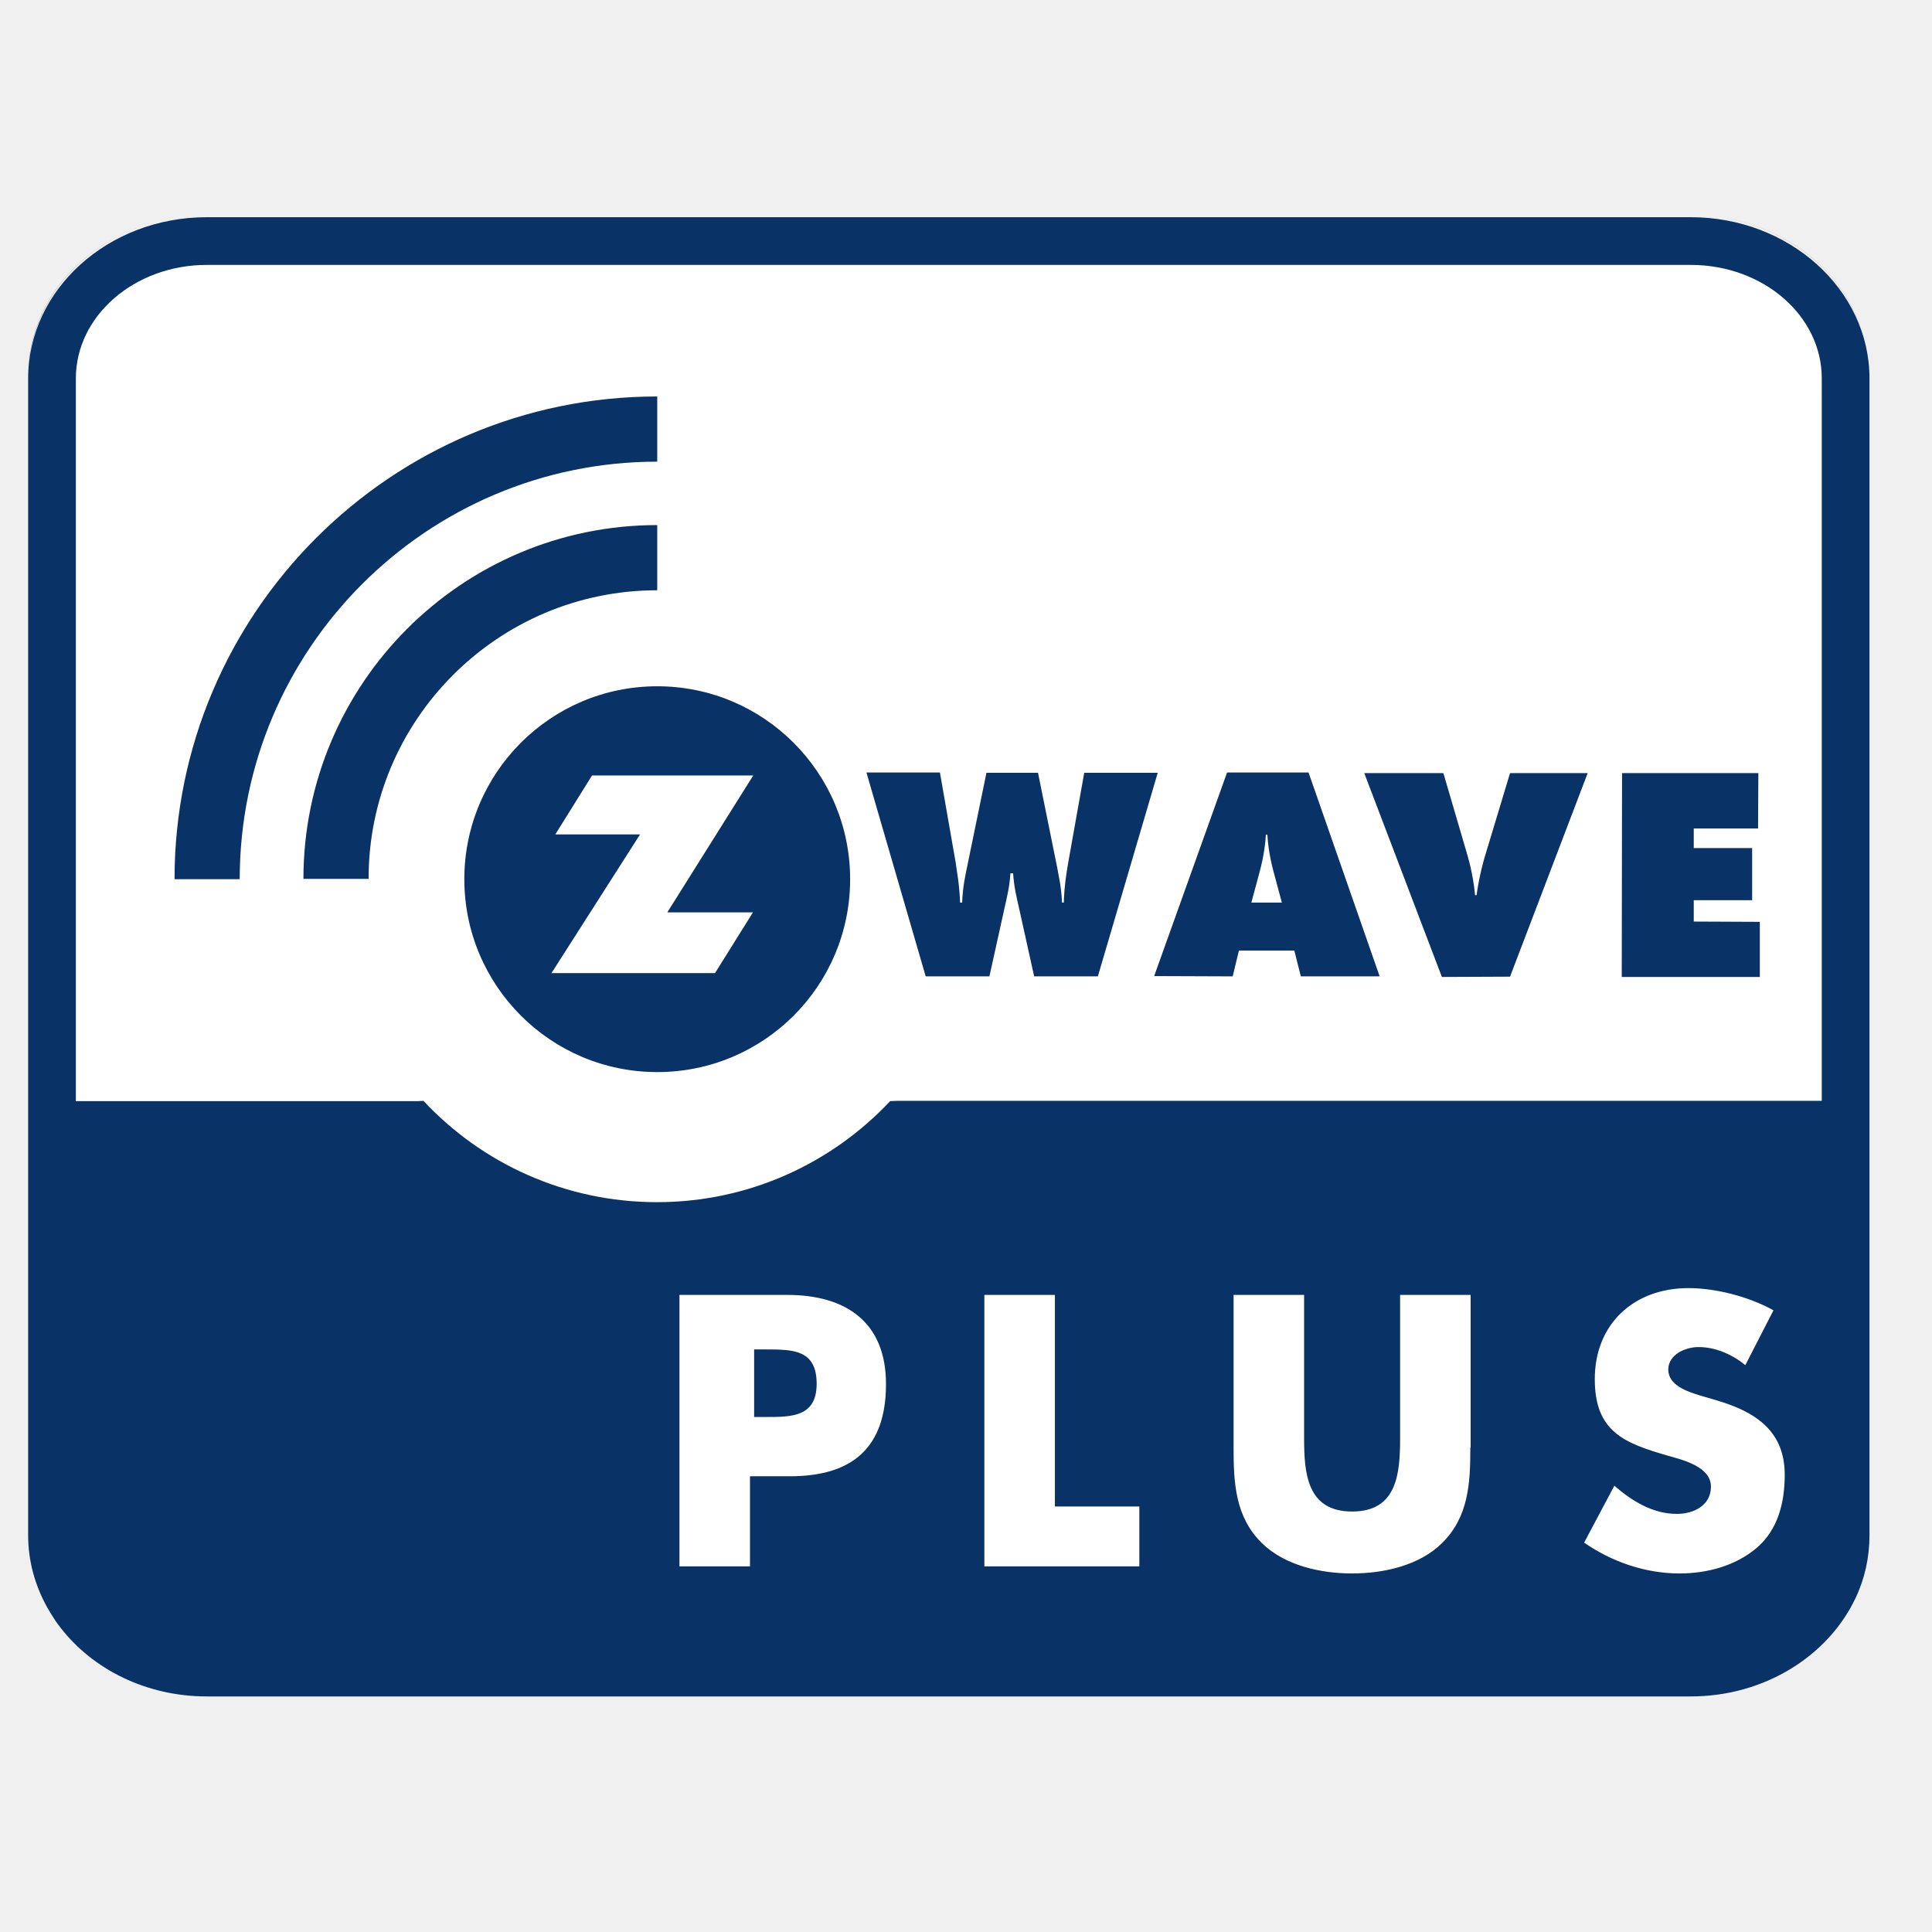
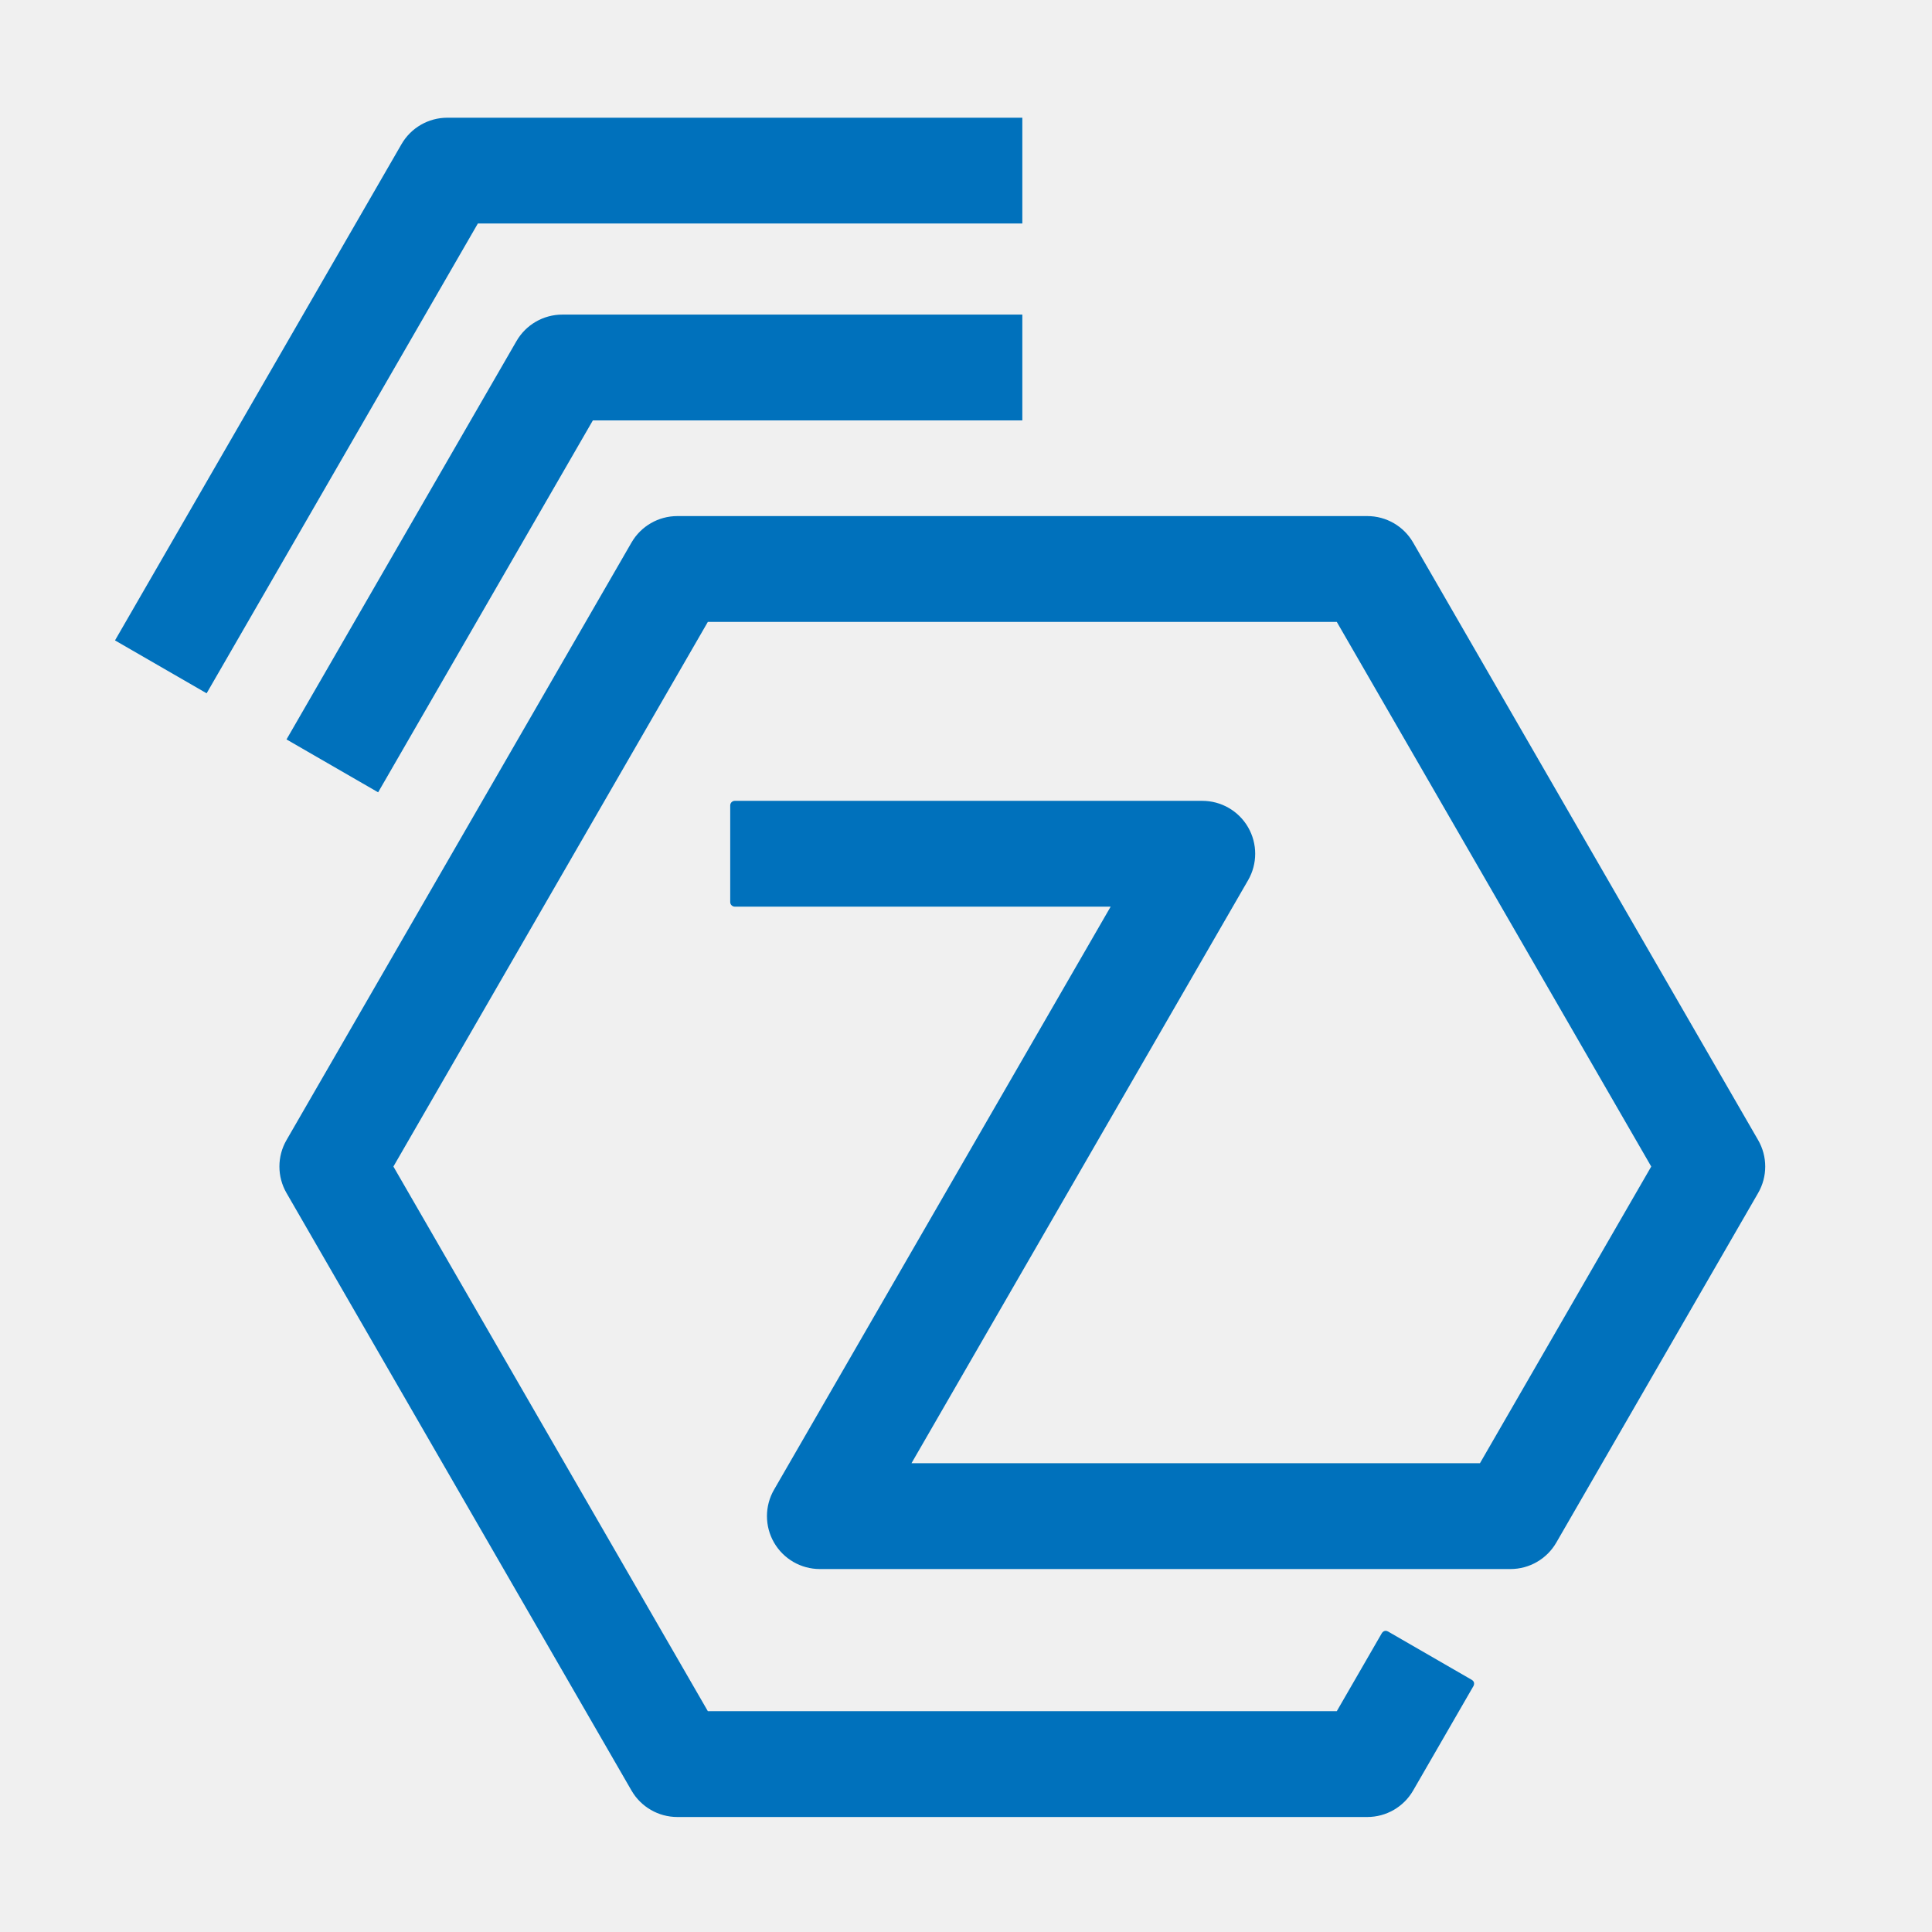
- <svg xmlns="http://www.w3.org/2000/svg" version="1.1" id="layer" x="0px" y="0px" viewBox="0 0 652 652" style="enable-background:new 0 0 652 652;" xml:space="preserve" width="128" height="128">
-   <style type="text/css">
- 	.st0{fill:#FFFFFF;}
- 	.st1{fill:#093266;}
- </style>
-   <g>
-     <path class="st0" d="M69.8,85h500.8c33.3,0,47.8,11.9,47.8,41.9c0-30-14.6-41.9-47.8-41.9H69.8c-33.3,0-47.8,11.9-47.8,41.9v0.8   v389.6v0.8c0,8.7,2.3,4.5,6.4,11.8c0.9,1.6,1.9,3.2,2.9,4.7c0.6,0.8,1.1,1.6,1.7,2.3c10.9,14,16.5,23.1,36.8,23.1h500.8   c24.9,0,33.9-13.7,43.1-33.3c3.1-6.5,4.7-1.2,4.7-8.7v-0.8l0,0c0,0,0,0,0,0V127.7c0-30-14.6-41.9-47.8-41.9H69.8   c-33.3,0-47.8,11.9-47.8,41.9v-0.8C21.9,96.9,36.5,85,69.8,85" />
-     <path class="st1" d="M69.8,72.5h500.8c33.3,0,60.3,24.4,60.3,54.4c0-30-27.1-54.4-60.3-54.4L69.8,72.5c-33.3,0-60.3,24.4-60.3,54.4   v0.8v389.6v0.8c0,8.7,2.3,16.9,6.4,24.3c0.9,1.6,1.9,3.2,2.9,4.7c0.6,0.8,1.1,1.6,1.7,2.3c10.9,14,28.9,23.1,49.3,23.1h500.8   c24.9,0,46.4-13.7,55.6-33.2c3.1-6.5,4.7-13.7,4.7-21.2v-0.8v0v0V127.7c0-30-27.1-54.4-60.3-54.4H69.8c-33.3,0-60.3,24.4-60.3,54.4   v-0.8C9.4,96.9,36.5,72.5,69.8,72.5 M266.6,498.2h-13.5v30.4h-23.8V437h36.4c19.7,0,33.3,9.1,33.3,30.1   C299,488.8,287.4,498.2,266.6,498.2 M384.5,528.6h-52.3V437H356v71.4h28.5V528.6z M496.2,488.5c0,11.8-0.5,23.4-9.6,32.3   C479,528.3,467,531,456.3,531c-10.7,0-22.7-2.7-30.4-10.2c-9.1-8.9-9.6-20.5-9.6-32.3V437h23.8v48.2c0,11.9,0.9,24.9,16.2,24.9   s16.2-13,16.2-24.9V437h23.8V488.5z M592.8,522.4c-7.2,6.1-16.8,8.6-26,8.6c-11.5,0-22.8-3.9-32.2-10.4l10.2-19.2   c6,5.2,13,9.5,21.1,9.5c5.6,0,11.5-2.8,11.5-9.2c0-6.7-9.4-9-14.4-10.4c-14.9-4.3-24.8-8.1-24.8-25.9c0-18.6,13.2-30.7,31.6-30.7   c9.2,0,20.5,2.9,28.7,7.5l-9.5,18.5c-4.4-3.6-10-6.1-15.8-6.1c-4.4,0-10.2,2.5-10.2,7.6c0,5.3,6.4,7.4,10.6,8.7l6.1,1.8   c12.7,3.8,22.6,10.2,22.6,25C602.3,506.9,600.1,516.2,592.8,522.4 M25.6,127.7c0-21.1,19.8-38.3,44.2-38.3h500.8   c24.4,0,44.2,17.1,44.2,38.3v243.8H302.8l-2.4,0.1c-19.7,21-47.7,34.1-78.7,34.1c-31,0-59.1-13.1-78.8-34.2l-1.8,0.1H25.6V127.7z" />
-     <path class="st1" d="M221.8,155.8v-22c-89.8,0-162.9,73.1-162.9,162.9h22C80.9,219,144.1,155.8,221.8,155.8" />
-     <path class="st1" d="M416,329.5l2.1-8.7l18.7,0l2.2,8.7l26.6,0l-24-68.8l-27.5,0l-24.6,68.7L416,329.5z M424.4,296.8   c1-3.7,2.4-8.5,2.8-15.1h0.5c0.4,6.6,1.8,11.4,2.8,15.1l2.1,7.8h-10.3L424.4,296.8z" />
-     <path class="st1" d="M333.9,329.5l5.2-23.5c0.7-3.1,1.6-6.7,1.9-11.3h0.9c0.3,4.6,1.2,8.3,1.9,11.3l5.2,23.5l21.5,0l20.2-68.7   l-24.8,0l-5.4,30.3c-0.5,3-1.3,7.4-1.5,13.5h-0.6c-0.2-5.4-1.2-9.2-1.6-11.7l-6.5-32.1l-17.4,0l-6.6,32.1   c-0.5,2.5-1.4,6.3-1.6,11.7H324c-0.2-6.1-1.1-10.6-1.5-13.6l-5.3-30.3l-24.8,0l20,68.8L333.9,329.5z" />
-     <path class="st1" d="M156.7,296.7c0,35.9,29.1,65.1,65.1,65.1s65.1-29.1,65.1-65.1c0-35.9-29.1-65.1-65.1-65.1   S156.7,260.8,156.7,296.7 M254.1,307.9l-12.8,20.5h-55.2l29.9-46.8h-28.6l12.4-19.9h54.4l-29,46.2H254.1z" />
-     <path class="st1" d="M221.8,199.2v-22c-65.9,0-119.4,53.6-119.4,119.4h22C124.3,243,168,199.2,221.8,199.2" />
-     <path class="st1" d="M509.6,329.6l26.2-68.7l-26.2,0l-7.7,25.5c-1.3,4.1-2.7,9.3-3.6,15.7h-0.5c-0.7-7.4-2.3-12.6-3.4-16.3   l-7.3-24.9l-26.7,0l26.2,68.8L509.6,329.6z" />
-     <polygon class="st1" points="593.9,311.1 571.6,311 571.6,303.8 591.3,303.8 591.3,286.2 571.6,286.2 571.6,279.6 593.3,279.6    593.4,260.9 547.4,260.9 547.3,329.7 593.9,329.7  " />
-     <path class="st1" d="M258.5,455.4h-4v22.8h4c8.6,0,17.1,0,17.1-11.2C275.6,455.5,267.7,455.4,258.5,455.4" />
-   </g>
+ <svg xmlns="http://www.w3.org/2000/svg" width="128" height="128" viewBox="75 75 420 420">
+   <path fill="#0071BC" d="M157.203 247.243l-19.919-11.5 50-86.603c2.055-3.558 5.851-5.75 9.96-5.75h100v23h-93.36l-46.68 80.853z" />
+   <path fill="#0071BC" d="M119.919 225.718l-19.919-11.5 62.283-107.878c2.055-3.559 5.851-5.75 9.96-5.75h125.001v23H178.882l-58.963 102.128zm337.283 97.128l-75-129.904c-2.055-3.558-5.851-5.75-9.959-5.75h-150c-4.108 0-7.905 2.192-9.96 5.75l-75 129.904a11.5 11.5 0 000 11.5l75 129.904c2.054 3.558 5.851 5.75 9.96 5.75h150c4.108 0 7.904-2.192 9.959-5.75l13.11-22.707s.499-.863-.368-1.364c-3.627-2.093-17.43-10.062-18.183-10.497-.869-.502-1.368.363-1.368.363L365.604 447H228.883l-68.36-118.404 68.36-118.404h136.721l68.36 118.404-37.238 64.5H273.147l73.18-126.75a11.503 11.503 0 000-11.5c-2.055-3.559-5.852-5.75-9.96-5.75H234.743c-.552 0-.999.447-1 1v21c0 .553.448 1 1 1h81.705l-73.178 126.75c-2.054 3.559-2.054 7.942 0 11.5 2.055 3.558 5.851 5.75 9.96 5.75h150.135c4.109 0 7.905-2.192 9.96-5.75l43.878-76a11.498 11.498 0 000-11.5z" />
</svg>
